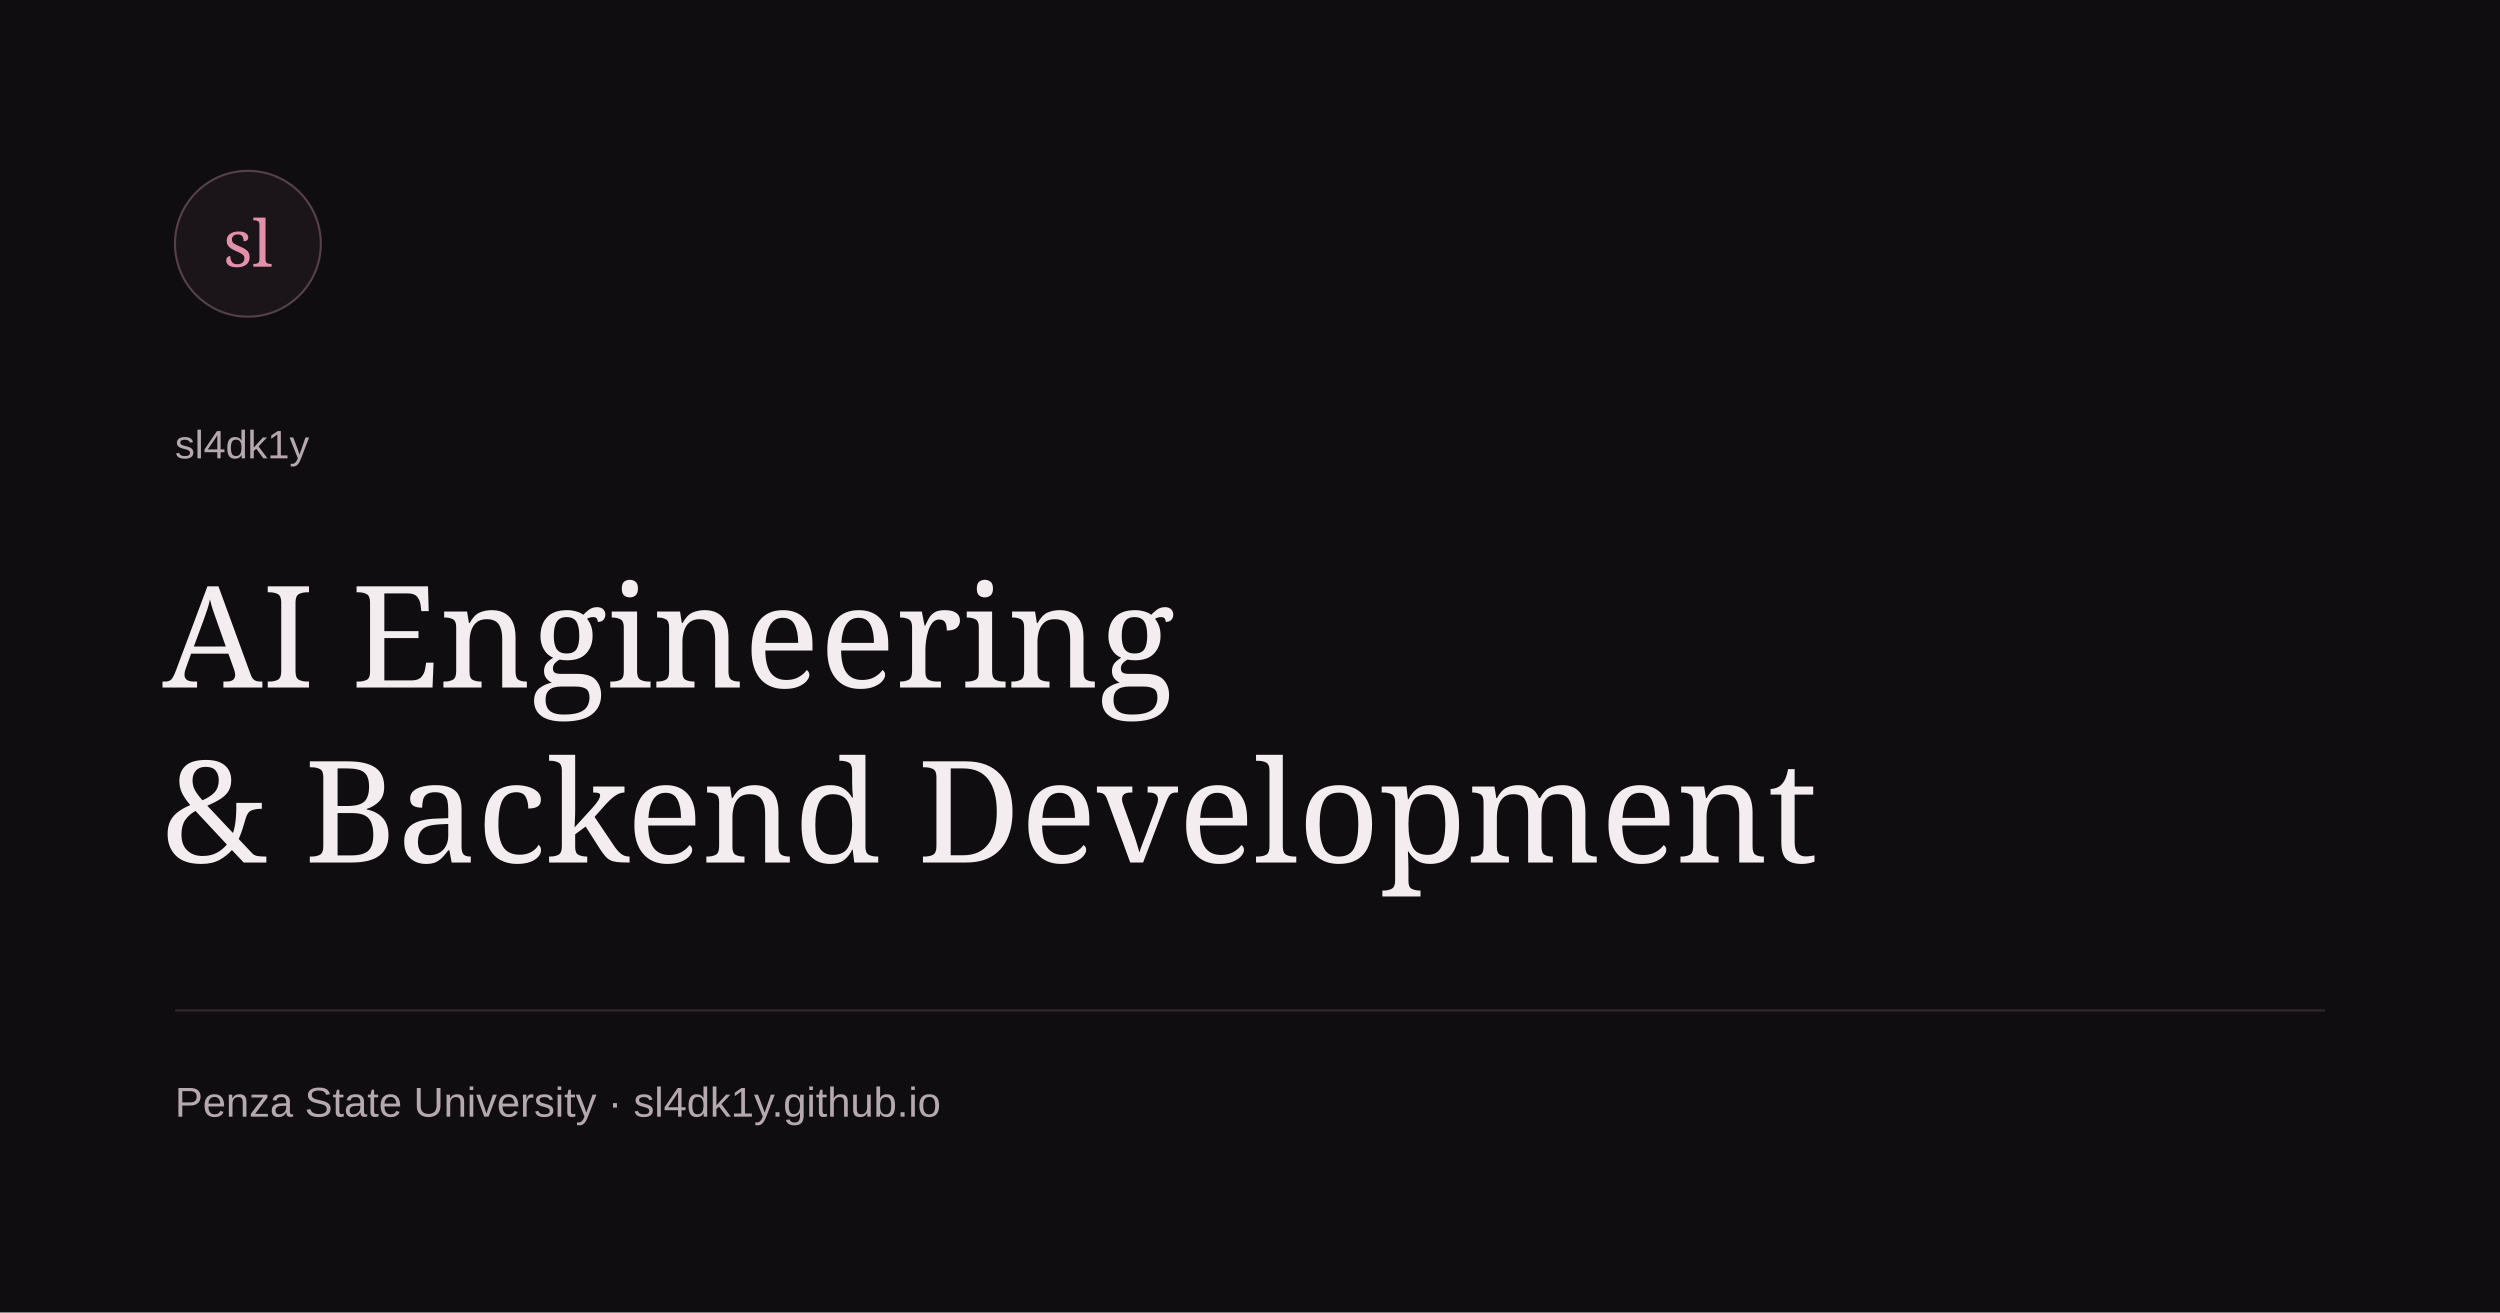
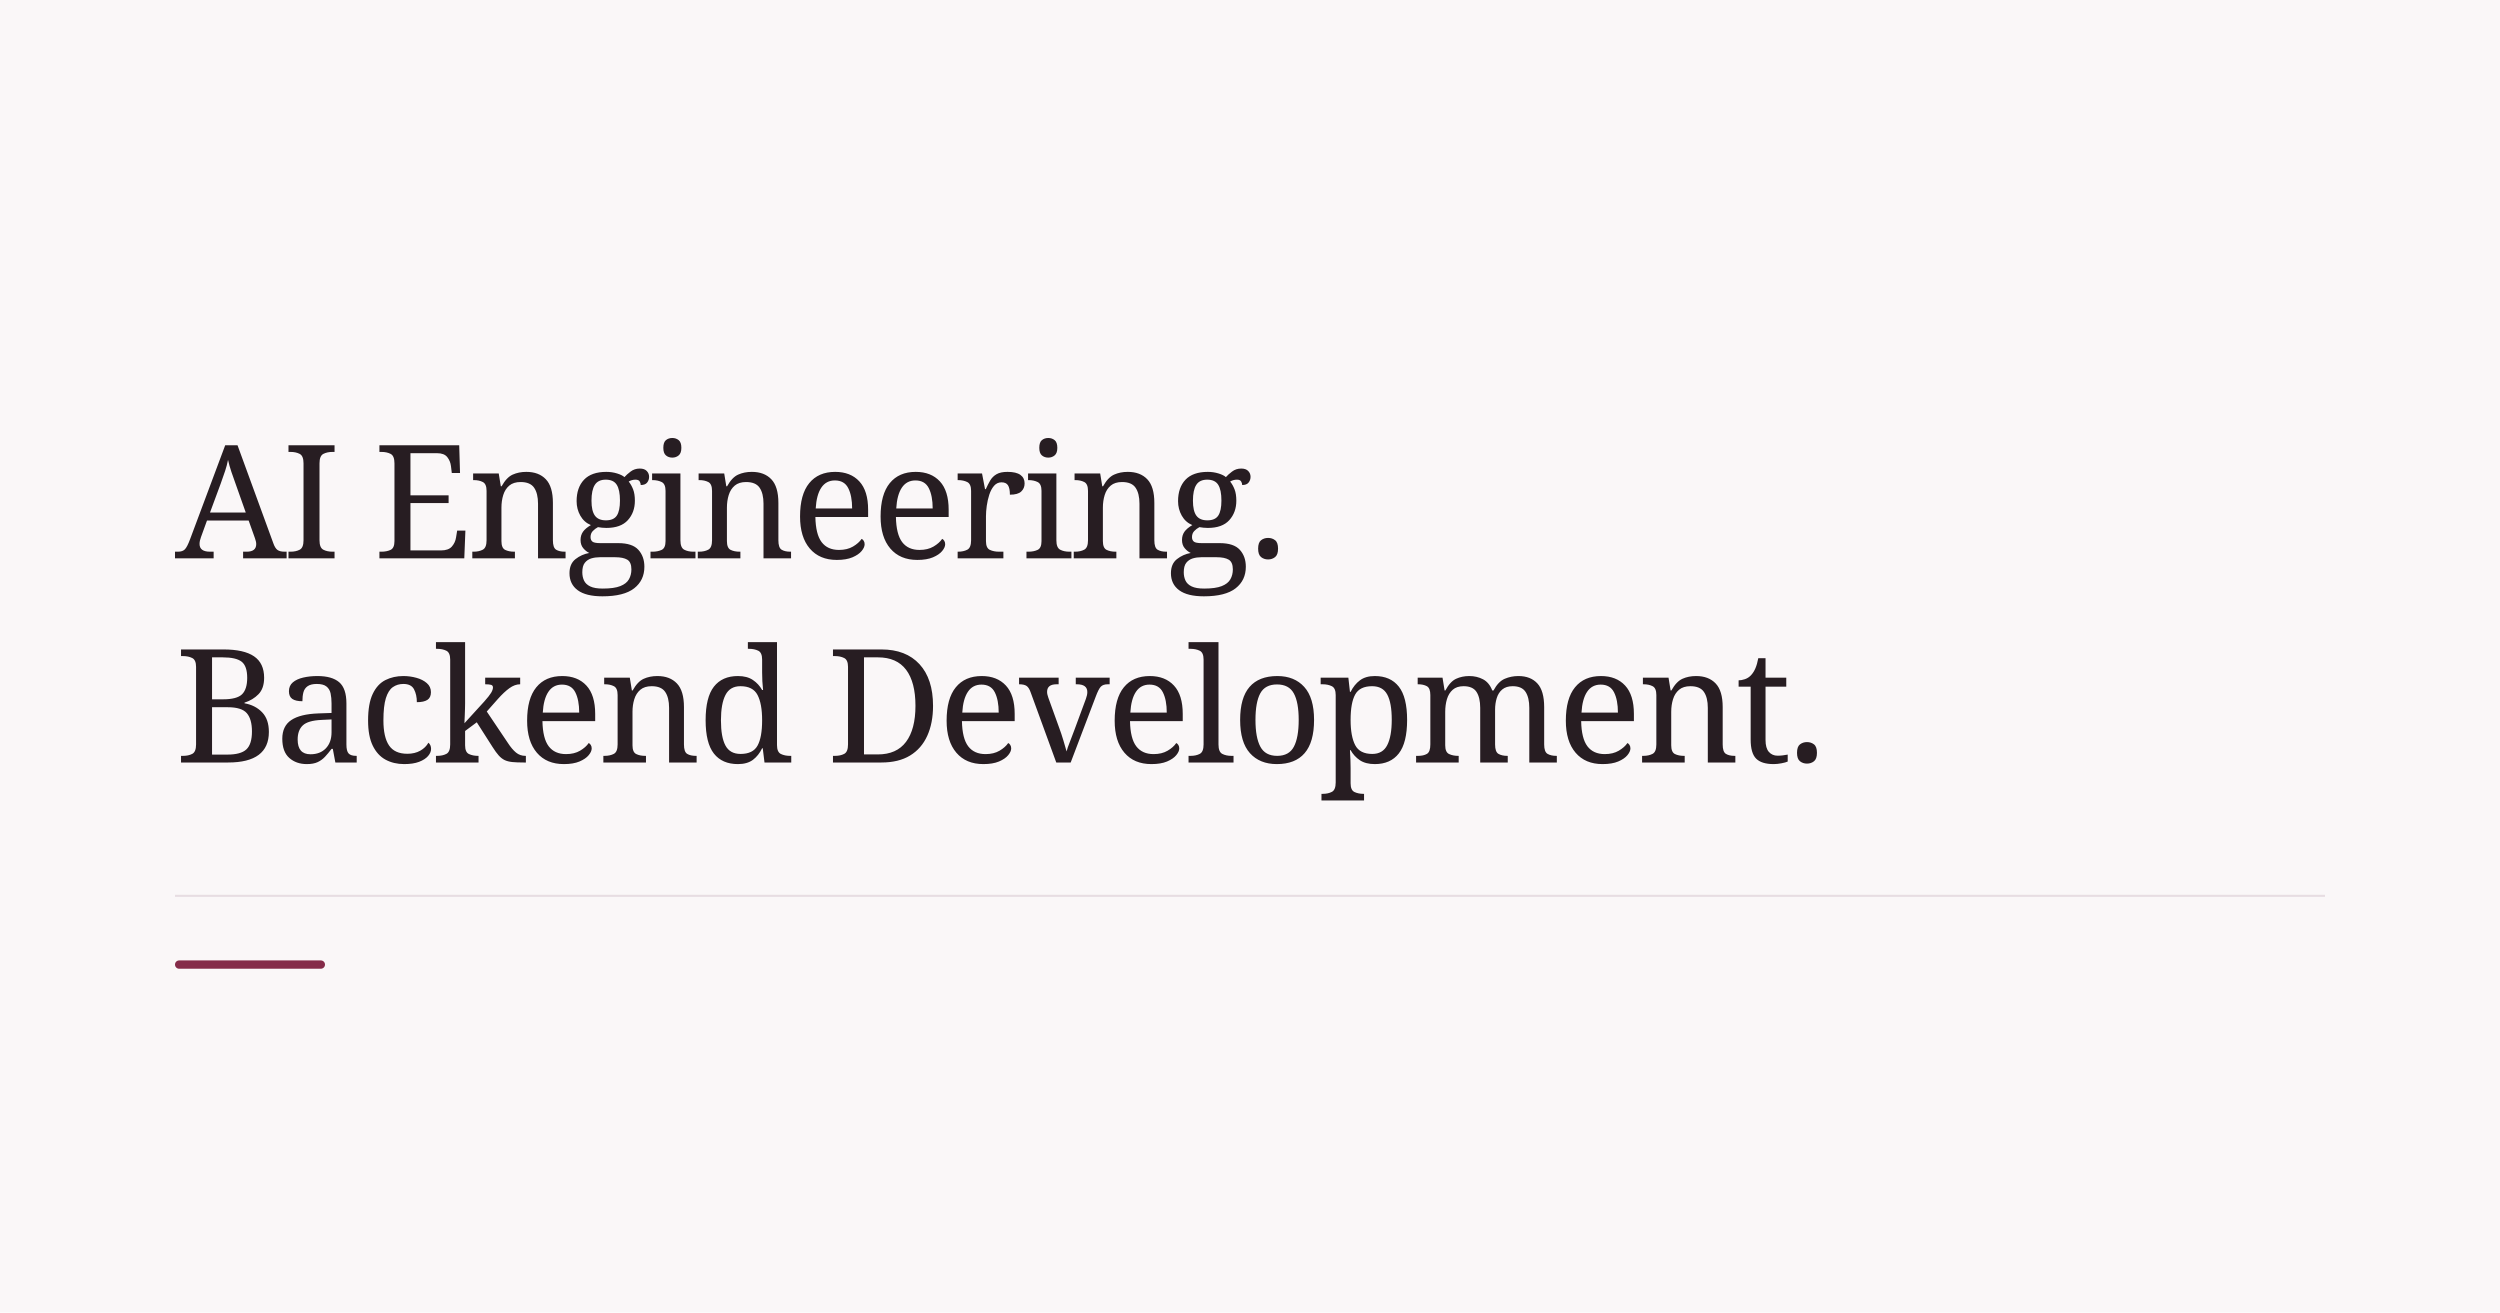
<svg xmlns="http://www.w3.org/2000/svg" width="1200" height="630" viewBox="0 0 1200 630">
-   <rect width="1200" height="630" fill="#100d10" />
-   <rect x="84" y="82" width="70" height="70" rx="35" fill="#1b151a" stroke="#55404b" />
-   <text x="119" y="128" fill="#e391aa" font-family="Georgia,serif" font-size="31" text-anchor="middle">sl</text>
-   <text x="84" y="220" fill="#b5a8af" font-family="Arial,sans-serif" font-size="19">sl4dk1y</text>
-   <text x="78" y="330" fill="#f3edf0" font-family="Georgia,serif" font-size="68">AI Engineering</text>
-   <text x="78" y="414" fill="#f3edf0" font-family="Georgia,serif" font-size="68">&amp; Backend Development</text>
-   <line x1="84" y1="485" x2="1116" y2="485" stroke="#332730" />
-   <text x="84" y="536" fill="#b5a8af" font-family="Arial,sans-serif" font-size="20">Penza State University · sl4dk1y.github.io</text>
+   <rect width="1200" height="630" fill="#FAF7F8" />
+   <text x="84" y="268" fill="#271D22" font-family="Georgia,serif" font-size="76" letter-spacing="-2">AI Engineering.</text>
+   <text x="84" y="366" fill="#271D22" font-family="Georgia,serif" font-size="76" letter-spacing="-2">Backend Development.</text>
+   <line x1="84" y1="430" x2="1116" y2="430" stroke="#E7DDE2" />
+   <rect x="84" y="461" width="72" height="4" rx="2" fill="#852B49" />
</svg>
